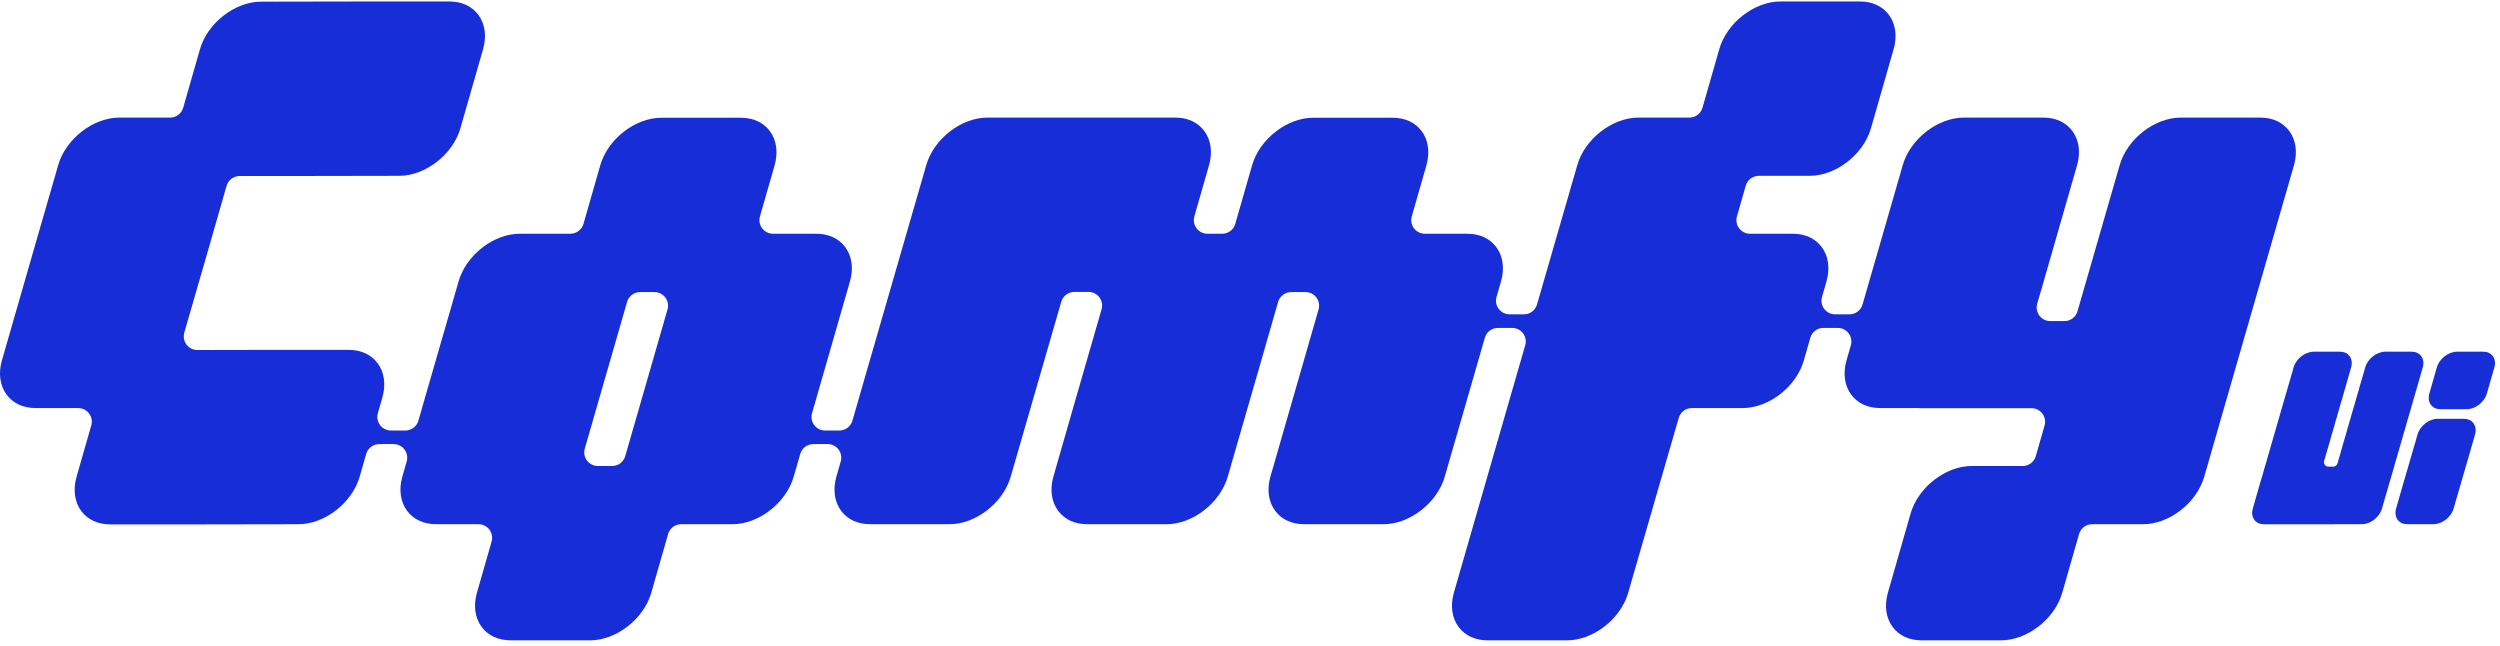
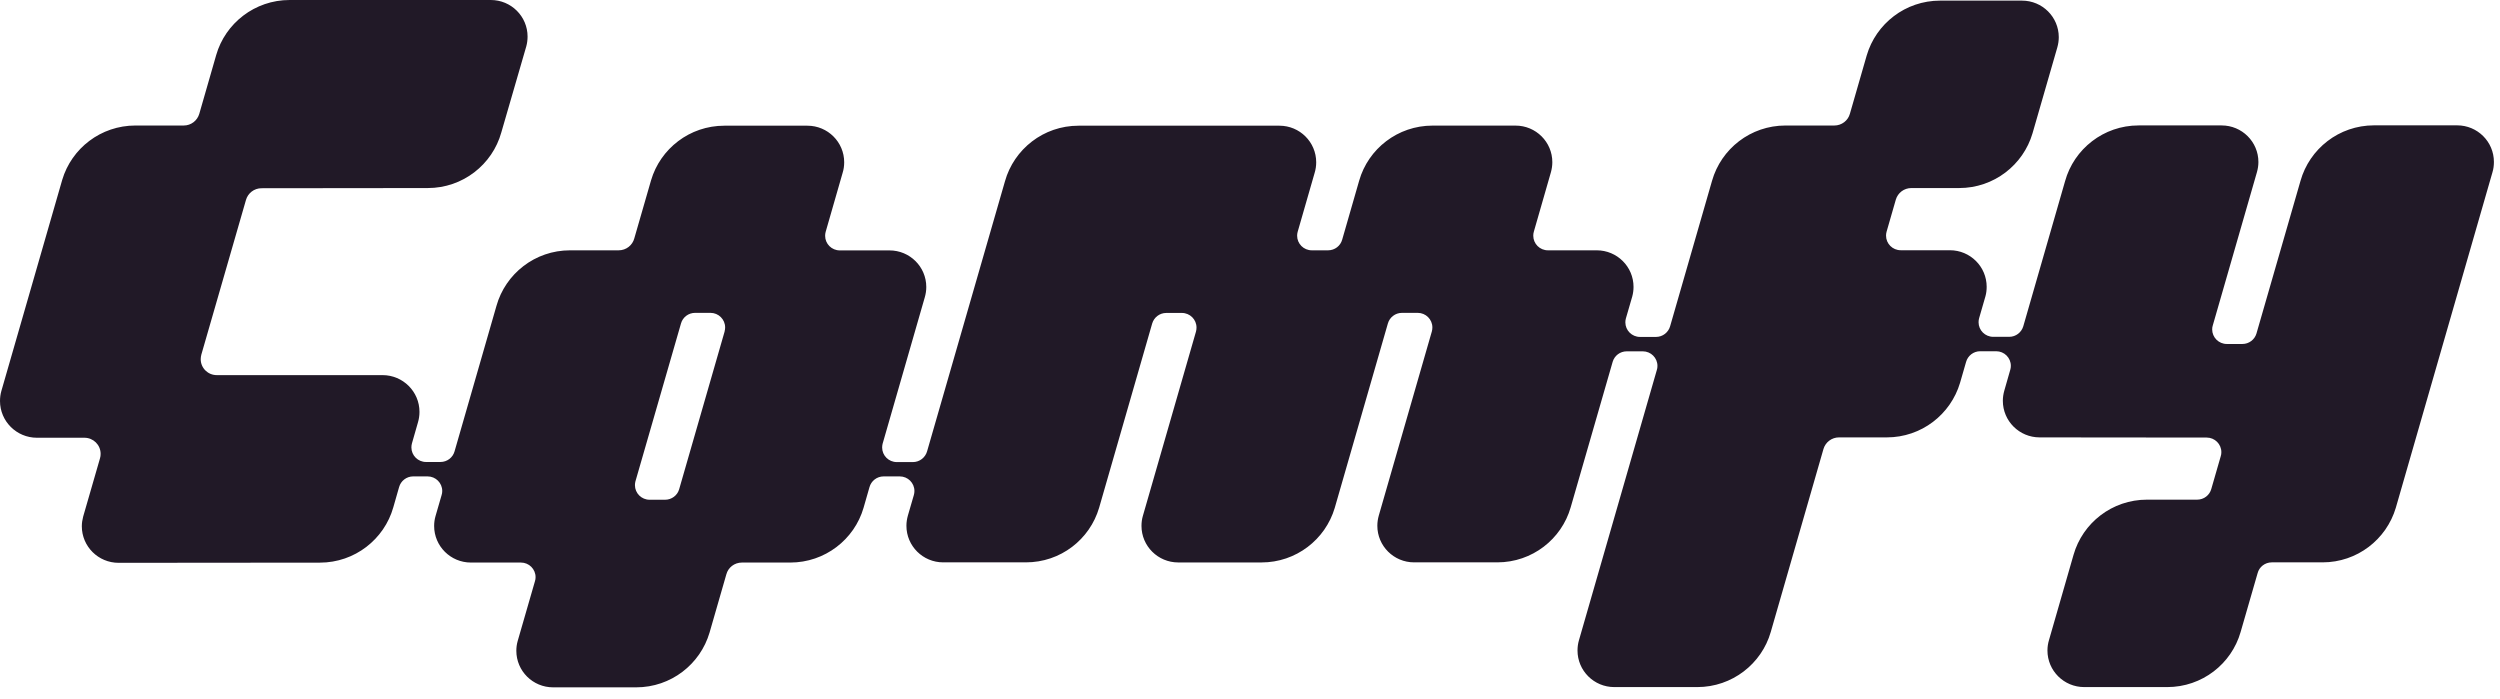
- <svg xmlns="http://www.w3.org/2000/svg" width="302" height="78" viewBox="0 0 302 78" fill="none">
-   <path d="M232.151 77.353C230.645 77.353 229.43 76.797 228.638 75.746C227.823 74.665 227.611 73.158 228.055 71.61L230.801 62.034C231.708 58.868 235.023 56.292 238.19 56.292H244.346C245.078 56.292 245.721 55.807 245.923 55.104L246.985 51.401C247.127 50.905 247.028 50.372 246.718 49.961C246.408 49.55 245.923 49.307 245.407 49.307L231.917 49.31C231.841 49.3 231.771 49.295 231.694 49.295H227.149C225.643 49.295 224.428 48.739 223.636 47.688C222.822 46.608 222.609 45.1 223.053 43.553L223.583 41.704C223.725 41.209 223.626 40.676 223.316 40.264C223.006 39.853 222.521 39.611 222.006 39.611H220.265C219.532 39.611 218.889 40.096 218.687 40.8L217.898 43.553C216.991 46.719 213.676 49.295 210.509 49.295H204.369C203.638 49.295 202.995 49.778 202.792 50.48L201.047 56.518C201.04 56.541 201.02 56.603 201.013 56.626L198.522 65.255C198.511 65.284 198.496 65.332 198.487 65.362L196.685 71.608C195.777 74.777 192.462 77.353 189.295 77.353H179.72C178.214 77.353 176.999 76.797 176.207 75.746C175.393 74.666 175.18 73.158 175.624 71.611L183.649 43.773C183.659 43.744 183.678 43.687 183.687 43.657L184.247 41.705C184.39 41.21 184.292 40.677 183.982 40.265C183.671 39.853 183.186 39.611 182.671 39.611H180.947C180.216 39.611 179.574 40.095 179.371 40.797L175.878 52.902C175.867 52.931 175.852 52.979 175.844 53.009L174.525 57.578C173.617 60.748 170.302 63.324 167.136 63.324H157.56C156.054 63.324 154.839 62.769 154.047 61.718C153.233 60.636 153.02 59.128 153.464 57.581L159.283 37.379C159.426 36.884 159.327 36.35 159.017 35.938C158.707 35.526 158.222 35.284 157.706 35.284H155.973C155.241 35.284 154.597 35.769 154.395 36.472L151.915 45.111C151.905 45.14 151.889 45.187 151.881 45.217L148.311 57.578C147.401 60.748 144.086 63.324 140.92 63.324H131.345C129.839 63.324 128.624 62.769 127.832 61.718C127.017 60.637 126.805 59.129 127.249 57.581L129.995 48.006C130.005 47.977 130.02 47.931 130.028 47.901L133.072 37.362C133.215 36.867 133.117 36.333 132.807 35.921C132.497 35.509 132.012 35.266 131.496 35.266H129.779C129.048 35.266 128.405 35.75 128.202 36.452L127.954 37.314C127.945 37.339 127.926 37.397 127.919 37.422L122.32 56.798C122.312 56.824 122.291 56.887 122.284 56.912L122.093 57.584C121.186 60.747 117.871 63.324 114.705 63.324H105.129C103.623 63.324 102.408 62.769 101.616 61.718C100.802 60.637 100.59 59.129 101.033 57.581L101.561 55.74C101.703 55.245 101.604 54.712 101.294 54.3C100.984 53.889 100.499 53.647 99.984 53.647H98.249C97.518 53.647 96.875 54.131 96.672 54.833L95.879 57.578C94.971 60.747 91.656 63.324 88.489 63.324H82.284C81.552 63.324 80.908 63.809 80.707 64.512L78.671 71.61C77.764 74.777 74.449 77.353 71.282 77.353H61.707C60.2 77.353 58.985 76.797 58.193 75.746C57.379 74.665 57.166 73.157 57.611 71.61L59.386 65.417C59.528 64.921 59.429 64.389 59.119 63.977C58.809 63.566 58.324 63.324 57.809 63.324H52.699C51.193 63.324 49.978 62.769 49.185 61.718C48.371 60.637 48.158 59.129 48.602 57.582L49.13 55.74C49.272 55.245 49.173 54.712 48.863 54.3C48.553 53.889 48.068 53.647 47.553 53.647H45.812C45.08 53.647 44.437 54.132 44.235 54.836L43.448 57.581C42.54 60.748 39.225 63.324 36.058 63.324L22.943 63.347L13.339 63.348C11.833 63.348 10.618 62.793 9.826 61.742C9.012 60.661 8.8 59.153 9.244 57.606L11.027 51.388C11.169 50.892 11.07 50.359 10.76 49.948C10.45 49.537 9.965 49.295 9.449 49.295H4.323C2.817 49.295 1.602 48.739 0.81 47.688C-0.004 46.608 -0.217 45.1 0.227 43.553L5.001 26.964C5.009 26.94 5.029 26.877 5.037 26.852L6.578 21.509C6.592 21.471 6.604 21.433 6.615 21.394L7.029 19.948C7.937 16.782 11.251 14.205 14.418 14.205H20.551C21.283 14.205 21.927 13.72 22.128 13.017L24.157 5.944C25.064 2.777 28.379 0.201 31.546 0.201L44.691 0.177H54.265C55.771 0.177 56.986 0.732 57.778 1.783C58.592 2.864 58.804 4.371 58.361 5.919L55.615 15.496C54.707 18.662 51.392 21.238 48.225 21.238L35.08 21.262H28.949C28.218 21.262 27.575 21.747 27.372 22.449L24.668 31.86C24.658 31.89 24.642 31.938 24.634 31.967L22.262 40.184C22.118 40.68 22.217 41.214 22.527 41.627C22.837 42.038 23.323 42.28 23.838 42.28C23.839 42.28 32.524 42.263 32.524 42.263H42.097C43.603 42.263 44.818 42.818 45.61 43.869C46.425 44.95 46.637 46.458 46.193 48.006L45.646 49.914C45.504 50.409 45.603 50.942 45.913 51.354C46.223 51.765 46.708 52.007 47.224 52.007H48.964C49.696 52.007 50.339 51.522 50.541 50.819L51.574 47.228C51.584 47.198 55.403 33.98 55.403 33.98C56.312 30.81 59.627 28.235 62.794 28.235H68.906C69.638 28.235 70.281 27.75 70.483 27.046L72.513 19.966C73.421 16.799 76.736 14.223 79.903 14.223H89.477C90.984 14.223 92.199 14.778 92.99 15.829C93.805 16.91 94.018 18.418 93.574 19.965L91.803 26.142C91.661 26.637 91.76 27.17 92.07 27.582C92.379 27.993 92.865 28.235 93.38 28.235H98.584C100.09 28.235 101.305 28.79 102.097 29.841C102.912 30.922 103.124 32.429 102.68 33.977L98.094 49.913C97.952 50.408 98.05 50.941 98.36 51.353C98.67 51.765 99.156 52.007 99.671 52.007H101.395C102.126 52.007 102.769 51.523 102.972 50.82L105.131 43.331C105.138 43.309 105.158 43.248 105.164 43.226L110.763 23.849C110.774 23.819 110.789 23.77 110.798 23.739L111.89 19.95C112.799 16.782 116.114 14.205 119.28 14.205H141.957C143.463 14.205 144.678 14.761 145.47 15.812C146.285 16.892 146.498 18.4 146.054 19.947L144.278 26.141C144.135 26.637 144.234 27.17 144.544 27.581C144.854 27.993 145.339 28.235 145.855 28.235H147.643C148.375 28.235 149.019 27.75 149.22 27.047L151.251 19.966C152.159 16.799 155.474 14.223 158.64 14.223H168.215C169.722 14.223 170.937 14.778 171.729 15.829C172.543 16.91 172.755 18.418 172.311 19.966L170.541 26.142C170.399 26.637 170.498 27.17 170.808 27.582C171.118 27.993 171.603 28.235 172.118 28.235H177.231C178.737 28.235 179.952 28.79 180.744 29.841C181.558 30.922 181.77 32.429 181.326 33.977L180.782 35.878C180.639 36.373 180.738 36.906 181.048 37.318C181.358 37.728 181.844 37.97 182.359 37.97H184.093C184.824 37.97 185.467 37.487 185.67 36.785L190.536 19.951C191.445 16.781 194.76 14.205 197.926 14.205H204.082C204.814 14.205 205.457 13.721 205.659 13.017L207.695 5.92C208.603 2.753 211.918 0.177 215.084 0.177H224.659C226.166 0.177 227.381 0.732 228.173 1.783C228.987 2.864 229.2 4.372 228.755 5.92L226.01 15.496C225.102 18.662 221.787 21.238 218.621 21.238H212.464C211.733 21.238 211.089 21.723 210.887 22.427L209.822 26.142C209.68 26.637 209.779 27.17 210.089 27.582C210.399 27.993 210.884 28.235 211.399 28.235H216.548C218.054 28.235 219.269 28.79 220.061 29.841C220.876 30.921 221.088 32.429 220.644 33.977L220.099 35.878C219.957 36.373 220.056 36.906 220.366 37.318C220.676 37.729 221.161 37.971 221.676 37.971H223.417C224.148 37.971 224.791 37.487 224.994 36.785L229.853 19.951C230.763 16.782 234.078 14.205 237.244 14.205H246.819C248.326 14.205 249.541 14.761 250.333 15.812C251.147 16.892 251.359 18.4 250.915 19.948L246.593 34.978C246.582 35.008 246.567 35.055 246.558 35.086L246.095 36.694C245.953 37.189 246.051 37.723 246.361 38.135C246.671 38.547 247.156 38.788 247.672 38.788H249.385C250.116 38.788 250.759 38.305 250.961 37.603L256.054 19.951C256.963 16.782 260.277 14.205 263.444 14.205H273.019C274.525 14.205 275.74 14.761 276.532 15.813C277.347 16.893 277.559 18.4 277.115 19.948L266.274 57.58C265.365 60.749 262.05 63.325 258.884 63.325H252.728C251.996 63.325 251.352 63.809 251.151 64.513L249.115 71.61C248.208 74.777 244.893 77.353 241.726 77.353L232.151 77.353ZM77.326 35.284C76.595 35.284 75.952 35.768 75.75 36.47L70.641 54.197C70.498 54.692 70.597 55.226 70.907 55.638C71.217 56.05 71.702 56.292 72.218 56.292H73.951C74.682 56.292 75.325 55.808 75.528 55.106L80.636 37.379C80.779 36.884 80.681 36.35 80.371 35.938C80.061 35.526 79.575 35.284 79.06 35.284H77.326Z" fill="#172DD7" style="fill:#172DD7;fill:color(display-p3 0.09 0.176 0.843);fill-opacity:1;" />
-   <path d="M273.488 63.332C272.991 63.332 272.591 63.149 272.329 62.802C272.06 62.445 271.99 61.948 272.137 61.437L273.042 58.277C273.051 58.257 273.079 58.181 273.085 58.161L273.275 57.498C273.288 57.471 273.299 57.44 273.307 57.411L273.5 56.722L273.721 55.955C273.735 55.926 273.747 55.893 273.756 55.862L273.946 55.179C273.957 55.155 273.968 55.125 273.974 55.099L274.168 54.408C274.182 54.381 274.196 54.343 274.204 54.314L274.392 53.636L276.175 47.468C276.188 47.44 276.203 47.398 276.211 47.37L276.4 46.691L276.622 45.924C276.632 45.9 276.644 45.867 276.651 45.842L276.845 45.15C276.858 45.122 276.871 45.09 276.879 45.06L277.069 44.376C277.367 43.335 278.461 42.485 279.506 42.485H282.665C283.162 42.485 283.563 42.668 283.825 43.015C284.094 43.372 284.164 43.869 284.017 44.38L282.888 48.311C282.878 48.334 282.867 48.367 282.86 48.391L282.219 50.626C282.206 50.654 282.191 50.694 282.183 50.723L281.995 51.402L281.773 52.169C281.763 52.193 281.751 52.227 281.743 52.252L281.549 52.943L280.756 55.685C280.709 55.849 280.742 56.026 280.844 56.162C280.947 56.297 281.107 56.377 281.277 56.377C281.277 56.377 281.845 56.376 281.845 56.376C282.079 56.375 282.287 56.224 282.359 56C282.372 55.973 282.399 55.891 282.407 55.861L282.597 55.179C282.608 55.155 282.619 55.125 282.626 55.099L282.819 54.408C282.831 54.384 282.843 54.351 282.851 54.325L283.043 53.636L283.264 52.87C283.276 52.845 283.29 52.807 283.297 52.781L283.489 52.093L284.38 49.011C284.392 48.984 284.406 48.947 284.414 48.917L284.604 48.234L284.826 47.468C284.839 47.44 284.854 47.398 284.862 47.37L285.051 46.691L285.273 45.924C285.285 45.898 285.295 45.869 285.303 45.841L285.496 45.149C285.509 45.121 285.522 45.089 285.53 45.059L285.72 44.376C286.018 43.335 287.112 42.485 288.157 42.485H291.317C291.814 42.485 292.214 42.668 292.476 43.015C292.745 43.372 292.815 43.869 292.669 44.38L291.539 48.311C291.528 48.335 291.517 48.369 291.51 48.394L291.316 49.086L290.871 50.625C290.857 50.653 290.842 50.694 290.834 50.723L290.646 51.402L290.424 52.169C290.414 52.192 290.402 52.225 290.395 52.249L289.755 54.485C289.745 54.507 289.731 54.545 289.724 54.569L289.531 55.26L288.863 57.569C288.85 57.596 288.839 57.629 288.831 57.657L288.639 58.346C288.627 58.37 288.616 58.401 288.609 58.426L288.415 59.116C288.405 59.14 288.394 59.171 288.387 59.196L288.193 59.888C288.18 59.915 288.17 59.944 288.161 59.972L287.969 60.66C287.96 60.682 287.946 60.719 287.939 60.743L287.746 61.432C287.448 62.474 286.354 63.324 285.308 63.324L276.647 63.332L273.488 63.332ZM290.8 63.324C290.304 63.324 289.903 63.141 289.641 62.794C289.372 62.437 289.302 61.94 289.448 61.429L290.354 58.269C290.364 58.246 290.382 58.2 290.388 58.177L290.775 56.823C290.784 56.802 290.804 56.748 290.81 56.727L291.195 55.377C291.204 55.356 291.223 55.303 291.23 55.281L291.615 53.93C291.623 53.911 291.641 53.863 291.647 53.842L292.035 52.485C292.334 51.44 293.428 50.59 294.473 50.59H297.633C298.13 50.59 298.531 50.773 298.793 51.12C299.061 51.477 299.131 51.974 298.985 52.485L298.079 55.645C298.07 55.666 298.05 55.72 298.044 55.741L297.658 57.091C297.65 57.113 297.63 57.166 297.623 57.188L297.239 58.538C297.23 58.558 297.211 58.609 297.205 58.63L296.818 59.983C296.81 60.004 296.79 60.057 296.783 60.079L296.398 61.429C296.099 62.474 295.005 63.324 293.96 63.324H290.8ZM294.815 49.435C294.318 49.435 293.918 49.252 293.657 48.905C293.387 48.548 293.317 48.051 293.464 47.54L294.37 44.38C294.67 43.335 295.764 42.485 296.808 42.485H299.968C300.465 42.485 300.866 42.668 301.128 43.015C301.396 43.372 301.466 43.869 301.32 44.381L300.414 47.54C300.114 48.585 299.02 49.435 297.975 49.435L294.815 49.435Z" fill="#172DD7" style="fill:#172DD7;fill:color(display-p3 0.09 0.176 0.843);fill-opacity:1;" />
+ <svg xmlns="http://www.w3.org/2000/svg" width="204" height="57" viewBox="0 0 204 57" fill="none">
+   <path d="M200.532 10.228C200.532 10.228 196.584 10.228 193.722 10.228C190.861 10.228 188.454 12.148 187.72 14.761L184.125 27.223C183.978 27.712 183.516 28.069 182.98 28.069H181.71C181.05 28.069 180.514 27.536 180.514 26.879C180.514 26.763 180.529 26.653 180.566 26.544L184.169 14.038C184.242 13.775 184.286 13.505 184.286 13.221C184.286 11.571 182.943 10.235 181.285 10.235H174.512C171.651 10.235 169.236 12.162 168.51 14.783L165.098 26.631C164.951 27.12 164.496 27.485 163.953 27.485H162.647C161.987 27.485 161.451 26.952 161.451 26.295C161.451 26.179 161.466 26.069 161.495 25.967L162.016 24.164C162.082 23.923 162.112 23.667 162.112 23.404C162.112 21.755 160.769 20.419 159.11 20.419H155.097C154.436 20.419 153.901 19.886 153.901 19.229C153.901 19.119 153.915 19.01 153.945 18.907L154.7 16.287C154.862 15.739 155.368 15.345 155.97 15.345H159.866C162.706 15.345 165.098 13.454 165.854 10.877L167.879 3.862C167.952 3.599 167.996 3.322 167.996 3.037C167.996 1.387 166.654 0.051 164.995 0.051H158.311C155.471 0.051 153.079 1.942 152.323 4.526L150.951 9.286C150.797 9.841 150.283 10.242 149.681 10.242H145.697C142.843 10.242 140.443 12.148 139.702 14.754L136.283 26.617C136.143 27.12 135.681 27.493 135.131 27.493H133.825C133.164 27.493 132.629 26.96 132.629 26.303C132.629 26.193 132.643 26.084 132.673 25.981L133.194 24.186C133.26 23.937 133.296 23.682 133.296 23.412C133.296 21.762 131.954 20.426 130.295 20.426H126.311C125.651 20.426 125.115 19.893 125.115 19.236C125.115 19.112 125.13 18.995 125.166 18.886L126.553 14.06C126.626 13.797 126.67 13.52 126.67 13.235C126.67 11.585 125.328 10.249 123.669 10.249H116.897C114.05 10.249 111.65 12.148 110.909 14.739L109.522 19.557C109.383 20.061 108.921 20.426 108.37 20.426H107.042C106.382 20.426 105.846 19.893 105.846 19.236C105.846 19.127 105.861 19.017 105.89 18.915L107.277 14.097C107.358 13.827 107.402 13.542 107.402 13.243C107.402 11.593 106.059 10.257 104.401 10.257H88.008C85.147 10.257 82.74 12.177 82.006 14.79L75.652 36.822C75.512 37.326 75.05 37.706 74.492 37.706H73.179C72.518 37.706 71.983 37.173 71.983 36.516C71.983 36.413 71.997 36.311 72.019 36.216L75.461 24.266C75.541 23.996 75.585 23.711 75.585 23.419C75.585 21.769 74.243 20.433 72.584 20.433H68.527C67.866 20.433 67.331 19.9 67.331 19.243C67.331 19.134 67.345 19.024 67.375 18.915L68.754 14.119C68.842 13.841 68.886 13.549 68.886 13.243C68.886 11.593 67.543 10.257 65.885 10.257H59.105C56.273 10.257 53.881 12.14 53.125 14.717L51.76 19.448C51.613 20.01 51.1 20.426 50.483 20.426H46.514C43.652 20.426 41.245 22.346 40.511 24.959L37.092 36.83C36.953 37.333 36.49 37.698 35.94 37.698H34.766C34.106 37.698 33.57 37.165 33.57 36.508C33.57 36.399 33.585 36.289 33.614 36.18L34.106 34.464C34.186 34.194 34.23 33.91 34.23 33.61C34.23 31.953 32.88 30.61 31.215 30.61H17.698C16.972 30.617 16.378 30.033 16.378 29.31C16.378 29.179 16.4 29.055 16.429 28.938L20.069 16.323C20.223 15.768 20.736 15.36 21.338 15.36L34.905 15.345C37.767 15.345 40.181 13.425 40.908 10.804L42.947 3.774C43.014 3.526 43.05 3.256 43.05 2.986C43.05 1.336 41.707 0 40.049 0H23.635C20.788 0 18.381 1.905 17.64 4.497L16.26 9.293C16.099 9.841 15.593 10.242 14.991 10.242H11.051C8.226 10.242 5.841 12.111 5.078 14.673L0.11 31.909C0.037 32.165 0 32.442 0 32.719C0 34.377 1.35 35.72 3.016 35.72H6.89C7.617 35.72 8.211 36.304 8.211 37.034C8.211 37.158 8.196 37.282 8.16 37.399L6.787 42.151C6.721 42.407 6.677 42.67 6.677 42.94C6.677 44.59 8.02 45.926 9.678 45.926L26.1 45.911C28.954 45.911 31.361 43.998 32.095 41.392L32.565 39.75C32.704 39.246 33.166 38.874 33.717 38.874H34.891C35.551 38.874 36.087 39.407 36.087 40.064C36.087 40.18 36.072 40.29 36.035 40.399L35.536 42.122C35.463 42.378 35.426 42.641 35.426 42.918C35.426 44.568 36.769 45.904 38.428 45.904H42.507C43.168 45.904 43.703 46.437 43.703 47.094C43.703 47.211 43.689 47.32 43.652 47.429L42.243 52.306C42.17 52.562 42.133 52.824 42.133 53.102C42.133 54.752 43.476 56.087 45.134 56.087H51.914C54.754 56.087 57.146 54.197 57.902 51.612L59.267 46.875C59.413 46.312 59.927 45.904 60.543 45.904H64.484C67.316 45.904 69.715 44.02 70.464 41.443L70.948 39.757C71.088 39.246 71.55 38.874 72.107 38.874H73.421C74.081 38.874 74.617 39.407 74.617 40.064C74.617 40.173 74.602 40.283 74.573 40.385L74.081 42.078C74.008 42.341 73.964 42.619 73.964 42.903C73.964 44.553 75.307 45.889 76.965 45.889H83.701C86.541 45.896 88.933 44.013 89.689 41.429L94.018 26.398C94.165 25.901 94.62 25.536 95.17 25.536H96.439C97.1 25.536 97.635 26.069 97.635 26.726C97.635 26.843 97.621 26.952 97.591 27.062L93.255 42.108C93.181 42.363 93.145 42.633 93.145 42.911C93.145 44.56 94.487 45.896 96.146 45.896H102.933C105.765 45.896 108.15 44.02 108.913 41.451L113.25 26.398C113.389 25.901 113.852 25.529 114.402 25.529H115.686C116.346 25.529 116.882 26.062 116.882 26.719C116.882 26.836 116.867 26.945 116.838 27.047L112.509 42.071C112.435 42.334 112.391 42.611 112.391 42.903C112.391 44.553 113.734 45.889 115.392 45.889H122.18C125.027 45.889 127.426 43.991 128.167 41.4L131.594 29.522C131.741 29.026 132.196 28.668 132.746 28.668H134.052C134.713 28.668 135.248 29.201 135.248 29.858C135.248 29.975 135.234 30.091 135.197 30.194L128.835 52.27C128.762 52.525 128.725 52.802 128.725 53.08C128.725 54.73 130.068 56.066 131.726 56.066H138.499C141.346 56.066 143.753 54.16 144.494 51.569L148.794 36.64C148.955 36.092 149.461 35.691 150.063 35.691H153.959C156.792 35.691 159.176 33.815 159.94 31.238L160.431 29.537C160.571 29.033 161.033 28.661 161.583 28.661H162.889C163.55 28.661 164.085 29.194 164.085 29.851C164.085 29.96 164.071 30.062 164.041 30.165L163.55 31.88C163.476 32.143 163.432 32.42 163.432 32.705C163.432 34.355 164.775 35.691 166.433 35.691L180.067 35.705C180.727 35.705 181.263 36.238 181.263 36.895C181.263 37.012 181.248 37.129 181.212 37.231L180.441 39.903C180.302 40.407 179.839 40.772 179.289 40.772H175.195C172.34 40.772 169.941 42.677 169.2 45.276L167.197 52.233C167.116 52.503 167.072 52.781 167.072 53.08C167.072 54.73 168.415 56.066 170.073 56.066H176.846C179.693 56.066 182.092 54.168 182.833 51.576L184.22 46.773C184.352 46.261 184.822 45.889 185.379 45.889H189.518C192.35 45.889 194.735 44.013 195.498 41.436L203.386 14.053C203.467 13.79 203.503 13.505 203.503 13.213C203.503 11.563 202.161 10.228 200.502 10.228H200.532ZM59.134 27.033L55.414 39.94C55.267 40.429 54.805 40.779 54.27 40.779H53.007C52.347 40.779 51.811 40.246 51.811 39.589C51.811 39.487 51.826 39.385 51.848 39.29L55.568 26.398C55.708 25.894 56.17 25.529 56.72 25.529H57.975C58.636 25.529 59.171 26.062 59.171 26.719C59.171 26.828 59.156 26.938 59.127 27.04L59.134 27.033Z" fill="#211927" />
</svg>
